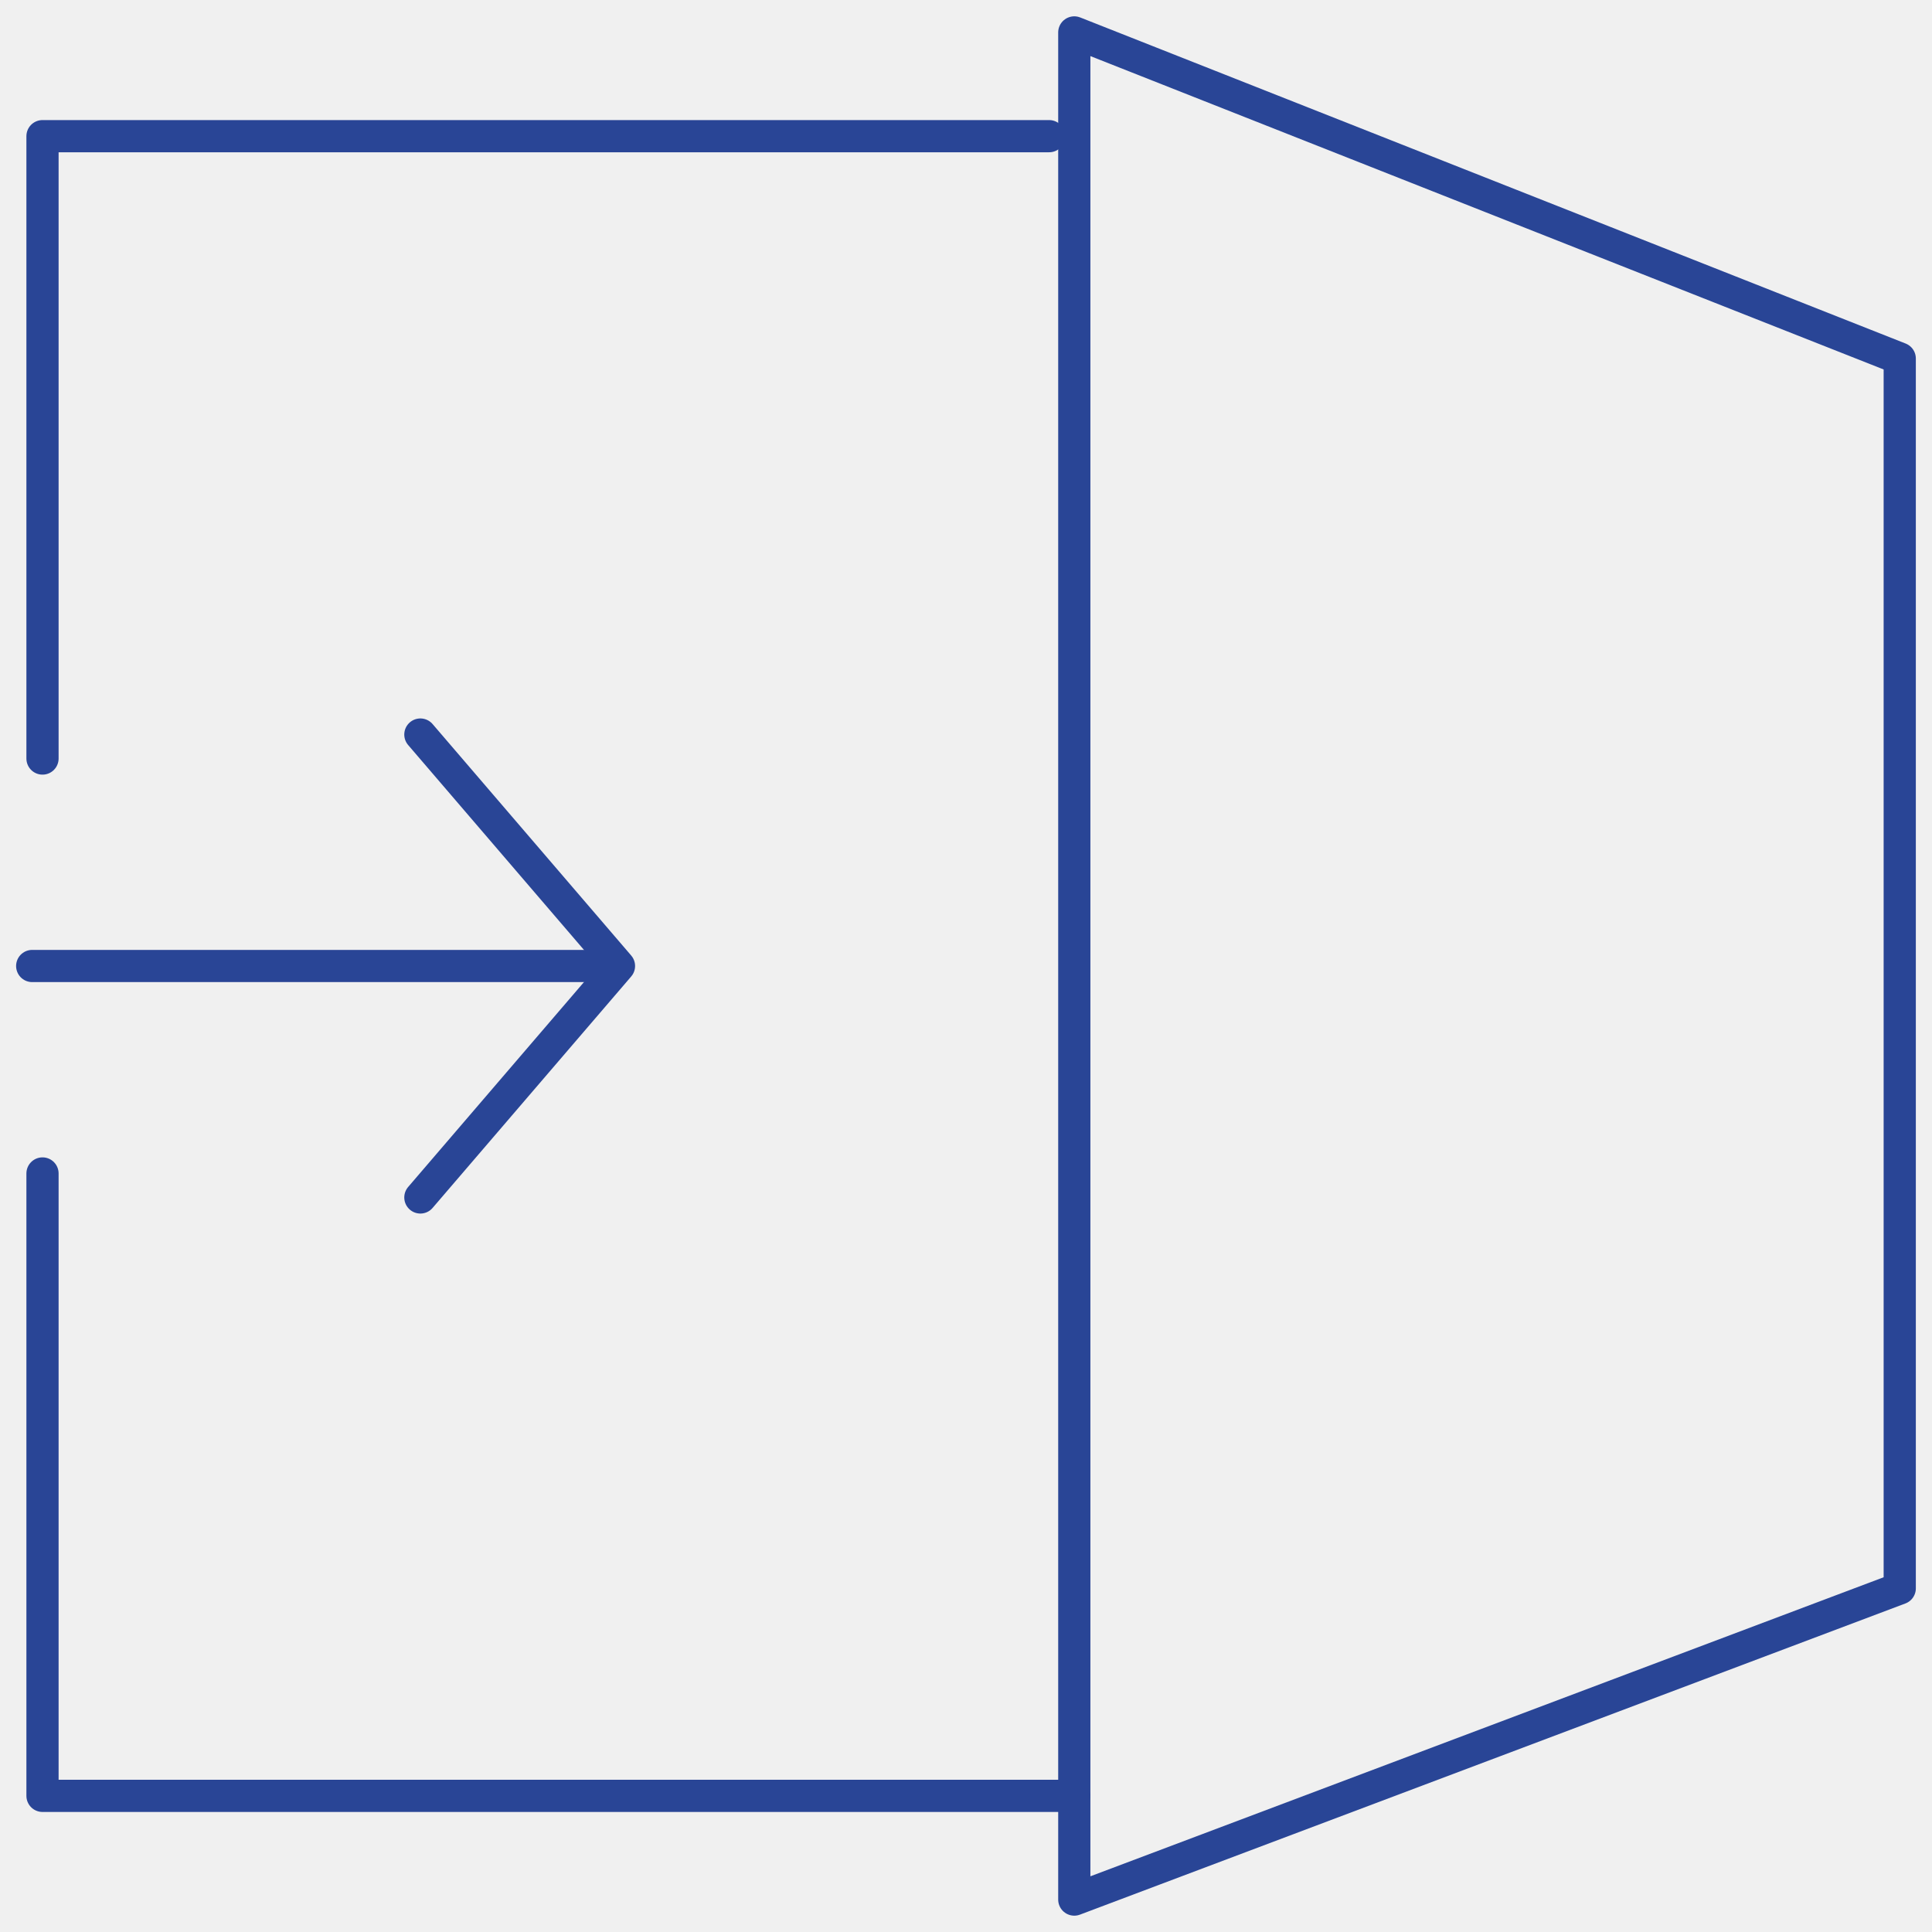
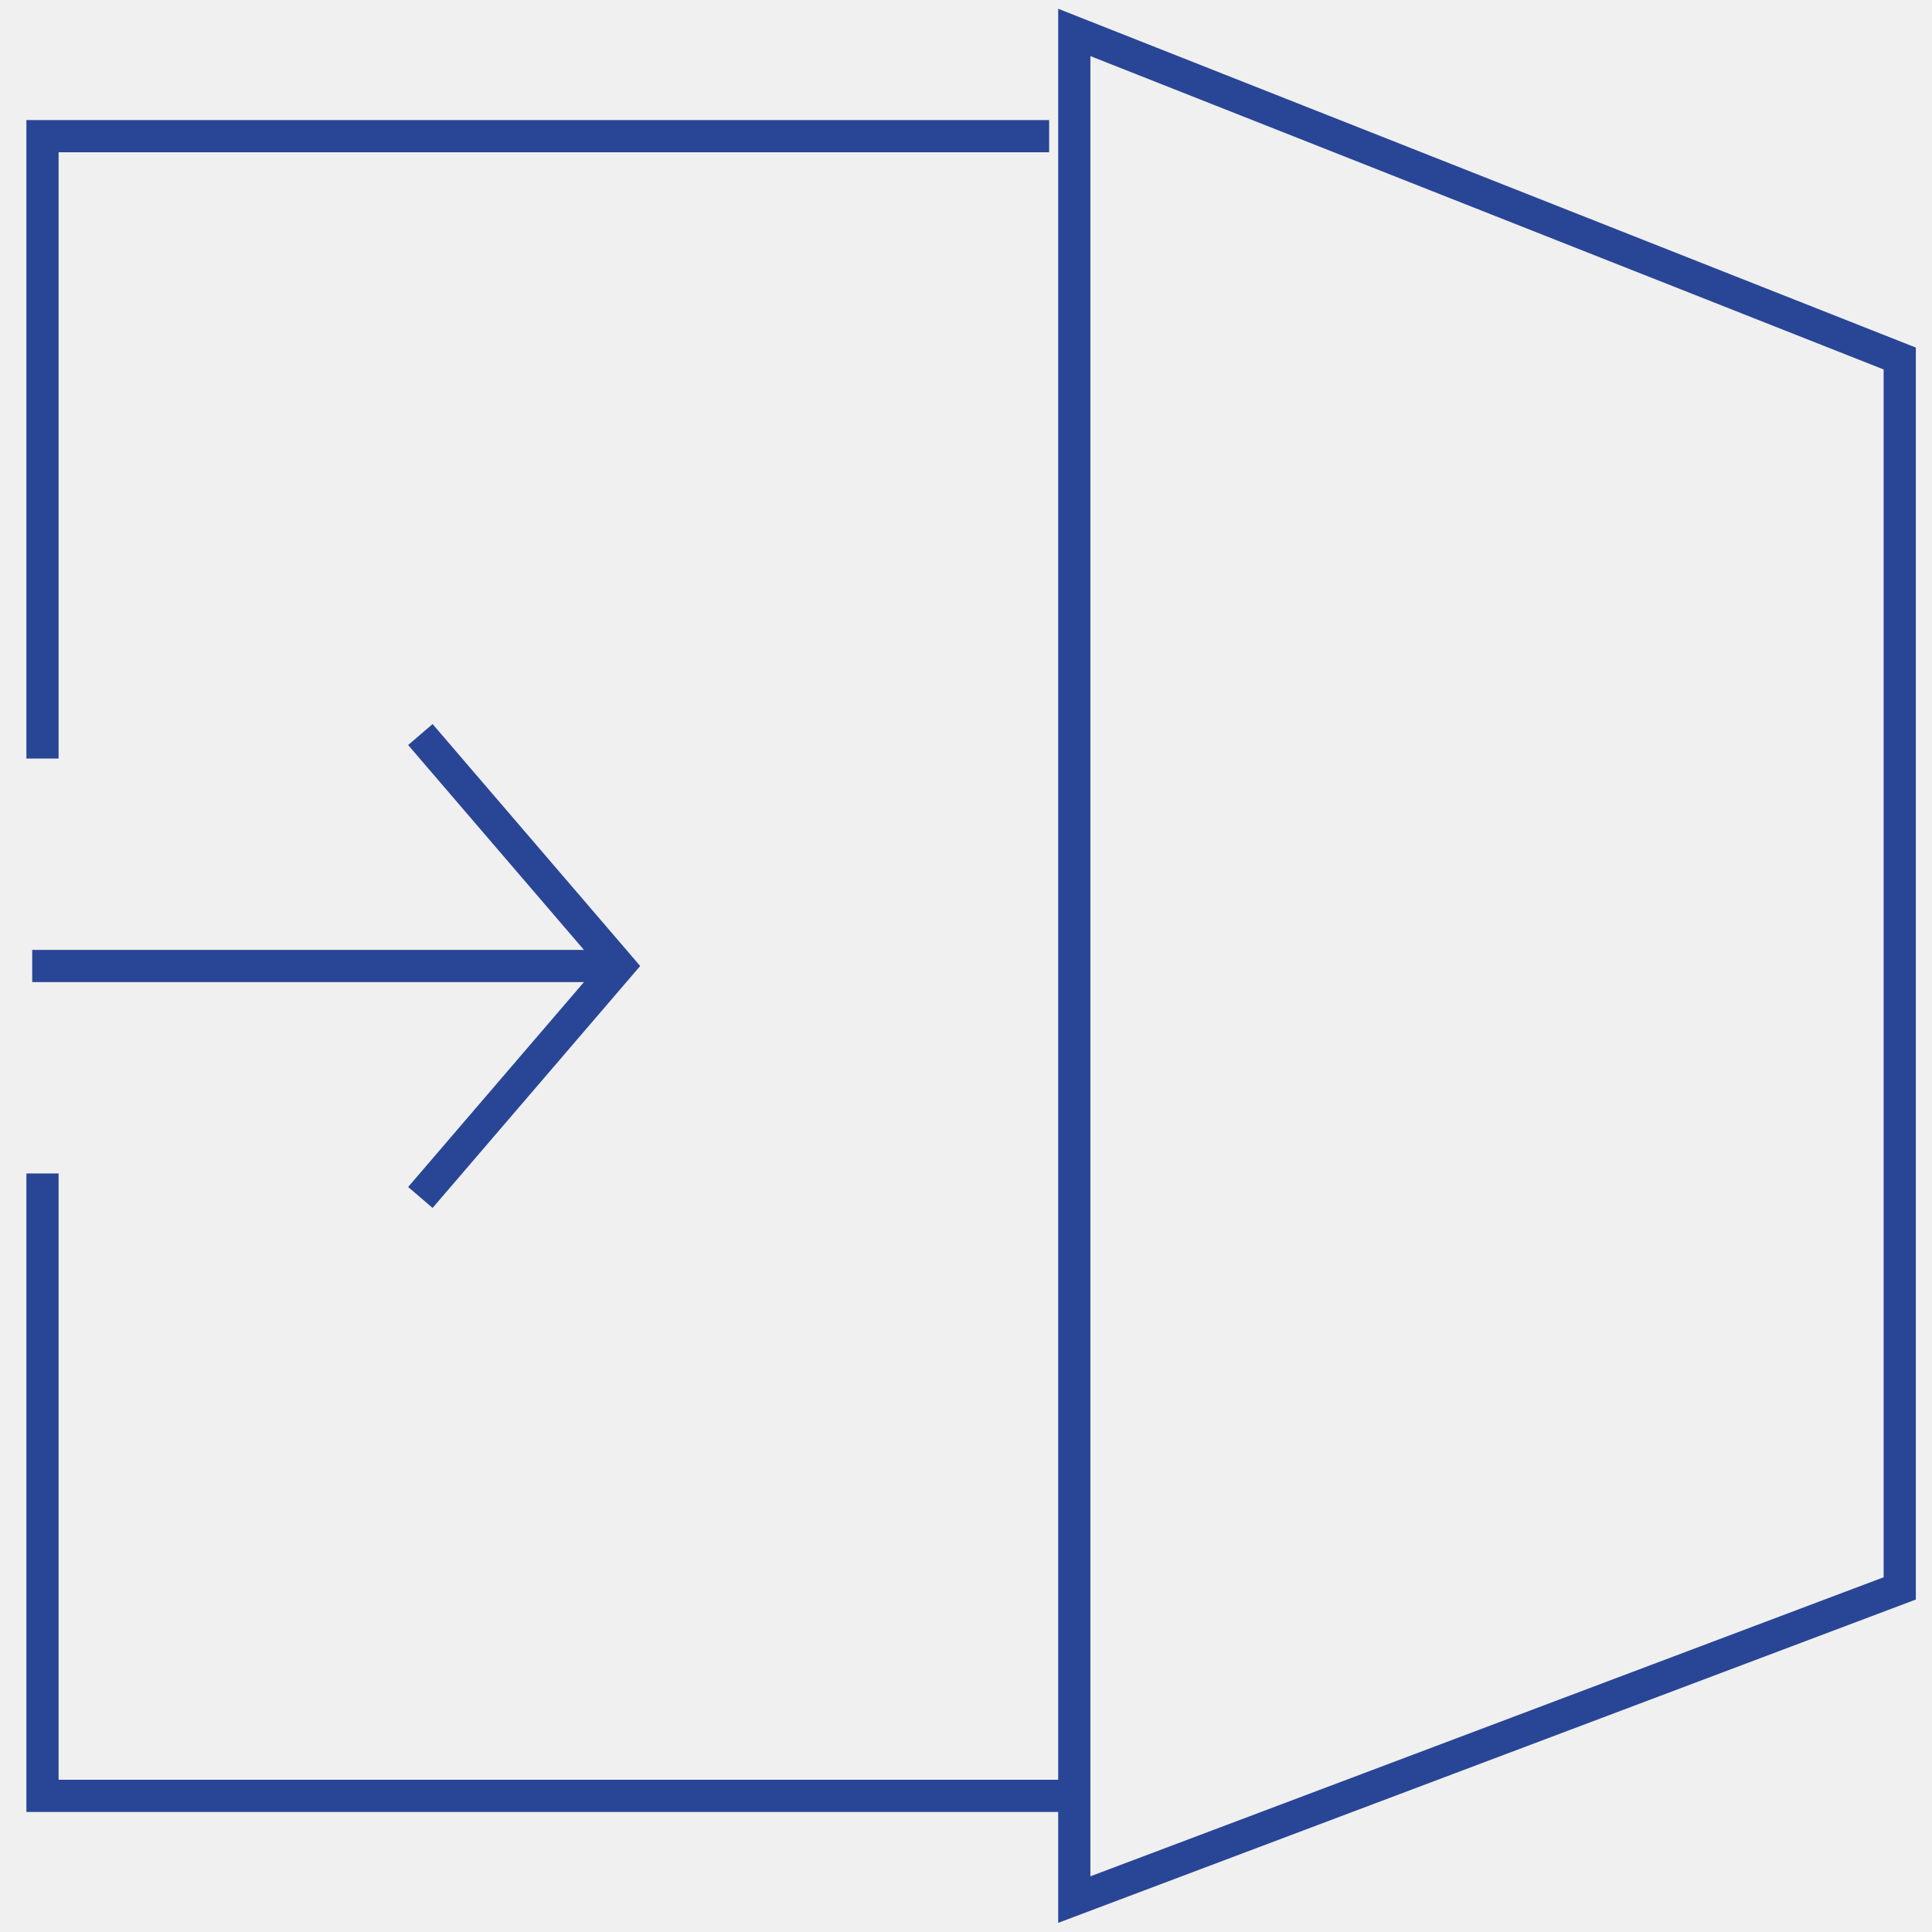
<svg xmlns="http://www.w3.org/2000/svg" width="60" height="60" viewBox="0 0 60 60" fill="none">
  <g clip-path="url(#clip0_434_5502)">
-     <path d="M18.784 30H1" stroke="#294596" stroke-linecap="round" stroke-linejoin="round" />
-     <path d="M13.055 22.812L19.223 30L13.055 37.188" stroke="#294596" stroke-linecap="round" stroke-linejoin="round" />
-     <path d="M33.363 1.007L58.998 11.134V49.329L33.363 58.993V1.007Z" stroke="#294596" stroke-linecap="round" stroke-linejoin="round" />
-     <path d="M1.32 36.443V55.772H33.363" stroke="#294596" stroke-linecap="round" stroke-linejoin="round" />
-     <path d="M32.582 4.229H1.32V23.557" stroke="#294596" stroke-linecap="round" stroke-linejoin="round" />
+     <path d="M18.784 30H1" stroke="#294596" strokeLinecap="round" strokeLinejoin="round" />
+     <path d="M13.055 22.812L19.223 30L13.055 37.188" stroke="#294596" strokeLinecap="round" strokeLinejoin="round" />
+     <path d="M33.363 1.007L58.998 11.134V49.329L33.363 58.993V1.007Z" stroke="#294596" strokeLinecap="round" strokeLinejoin="round" />
+     <path d="M1.32 36.443V55.772H33.363" stroke="#294596" strokeLinecap="round" strokeLinejoin="round" />
+     <path d="M32.582 4.229H1.32V23.557" stroke="#294596" strokeLinecap="round" strokeLinejoin="round" />
  </g>
  <defs>
    <clipPath id="clip0_434_5502">
      <rect width="60" height="60" fill="white" />
    </clipPath>
  </defs>
</svg>
